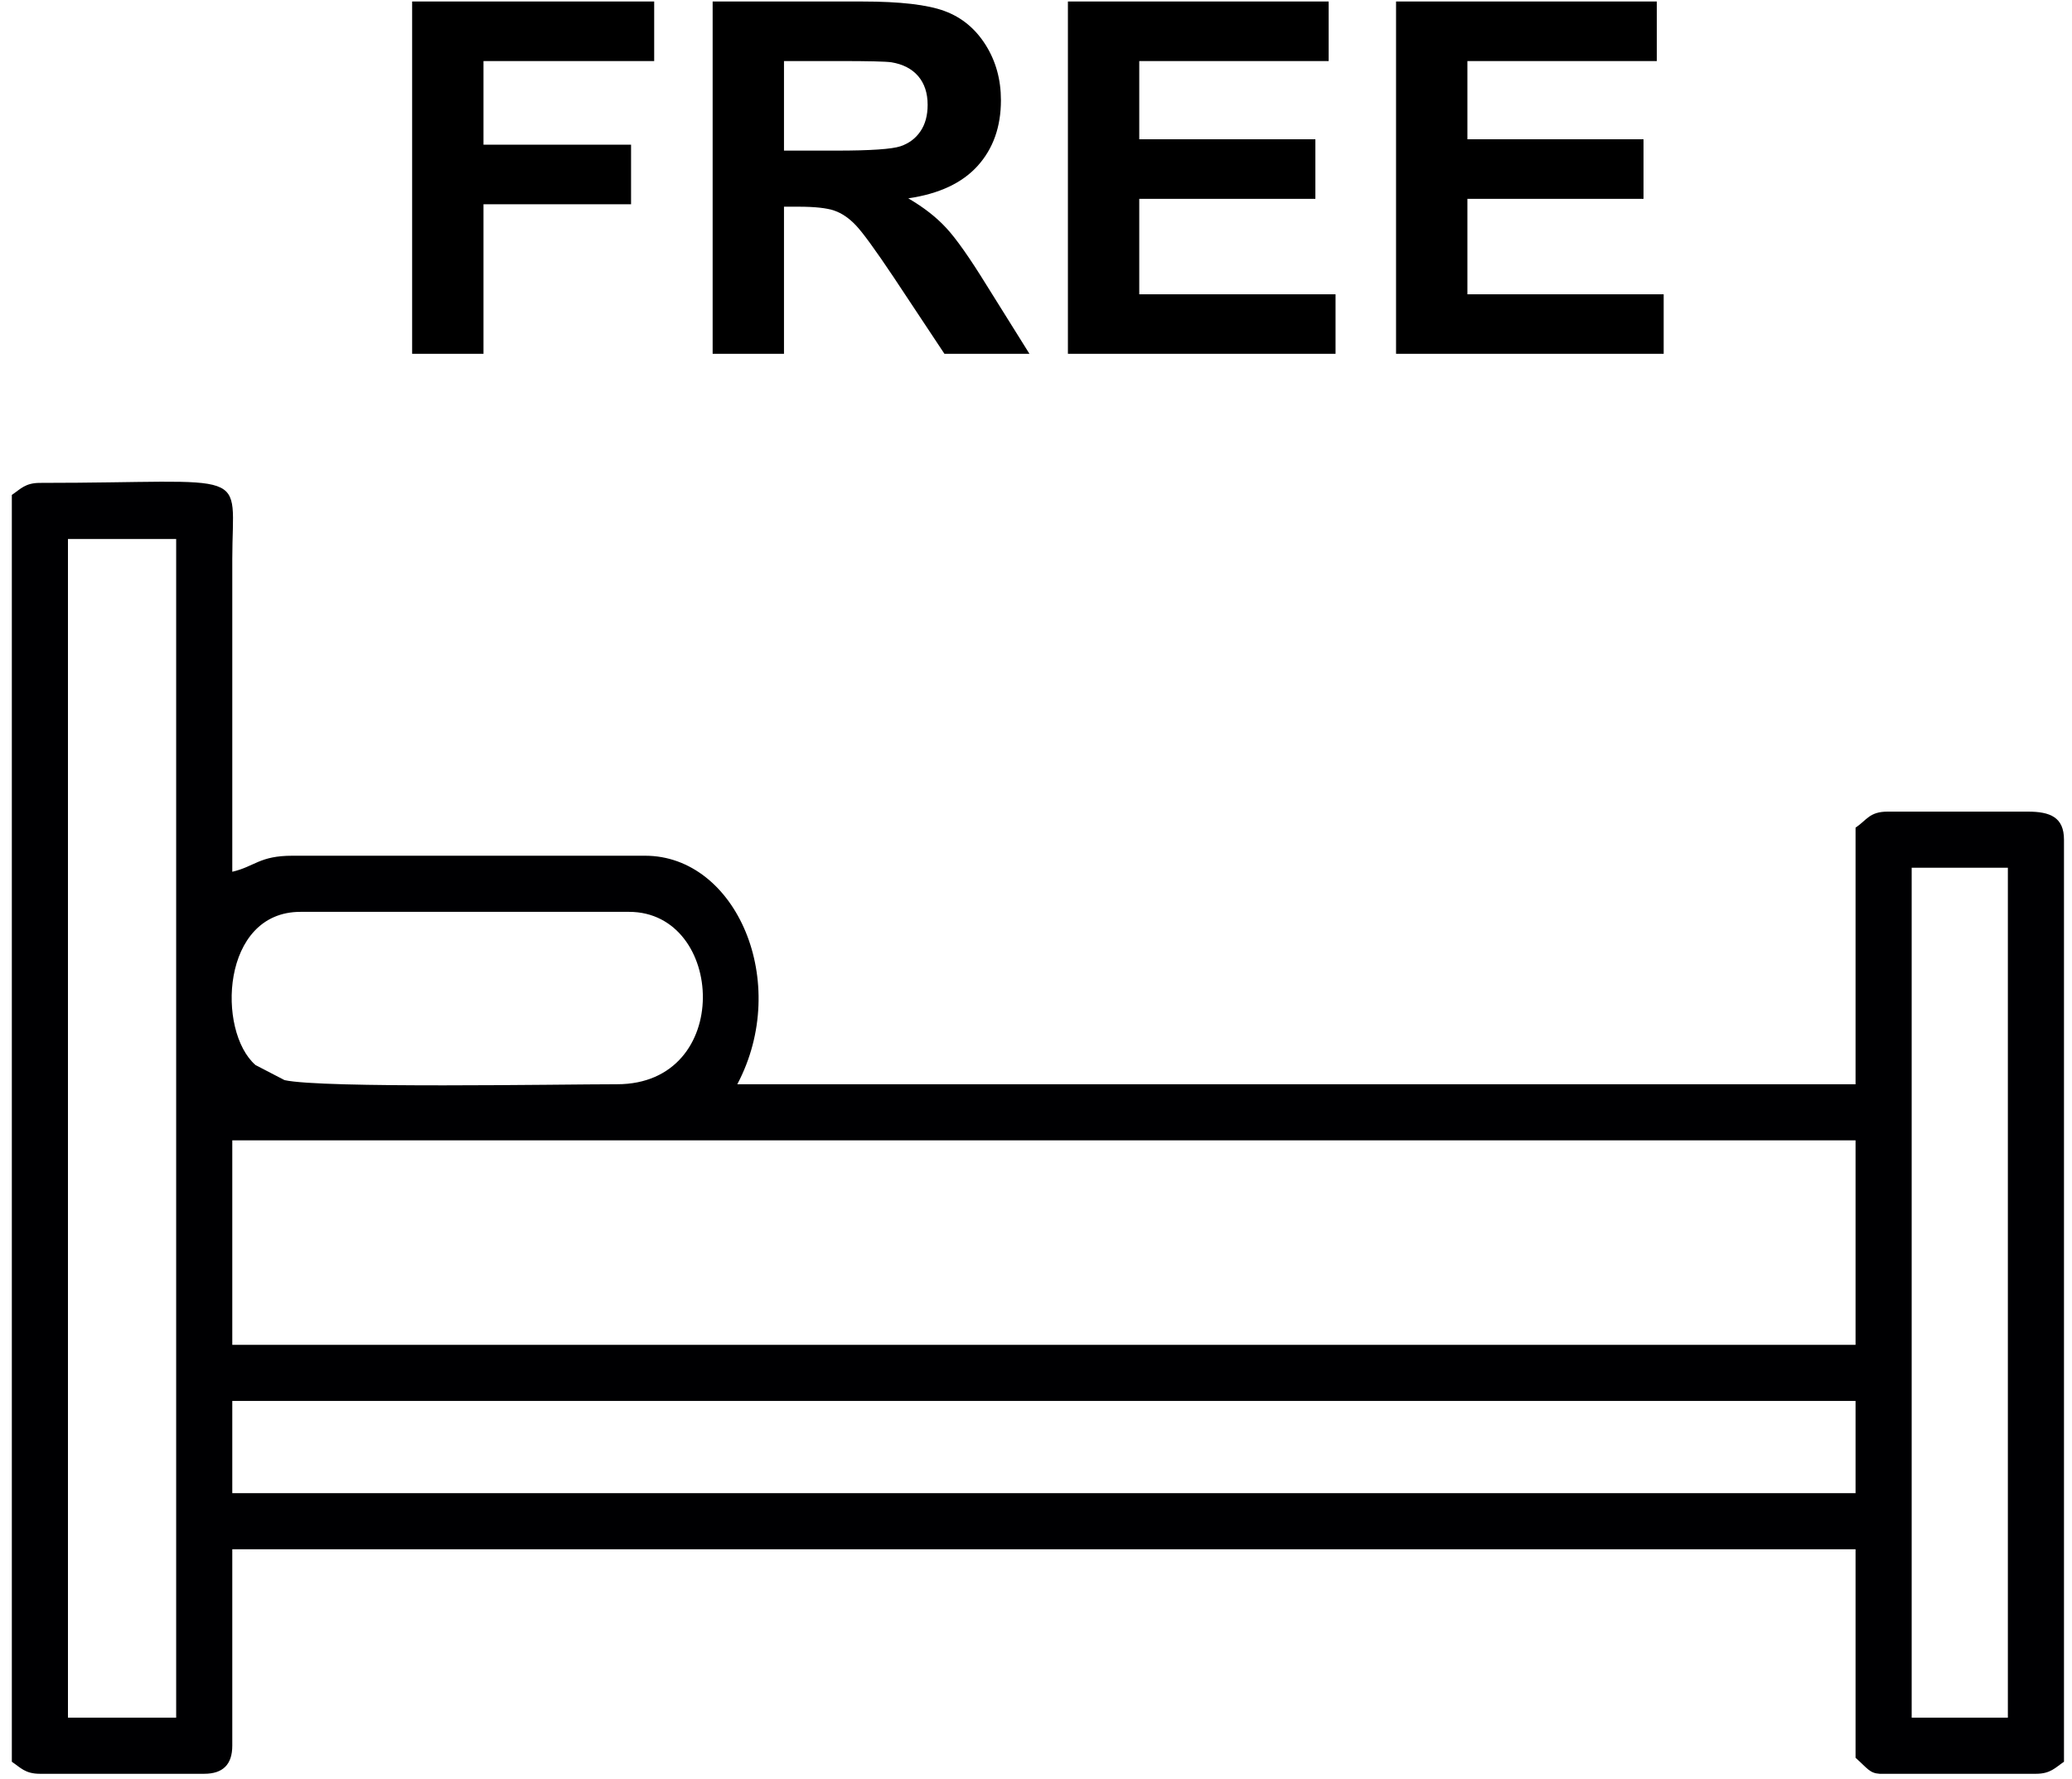
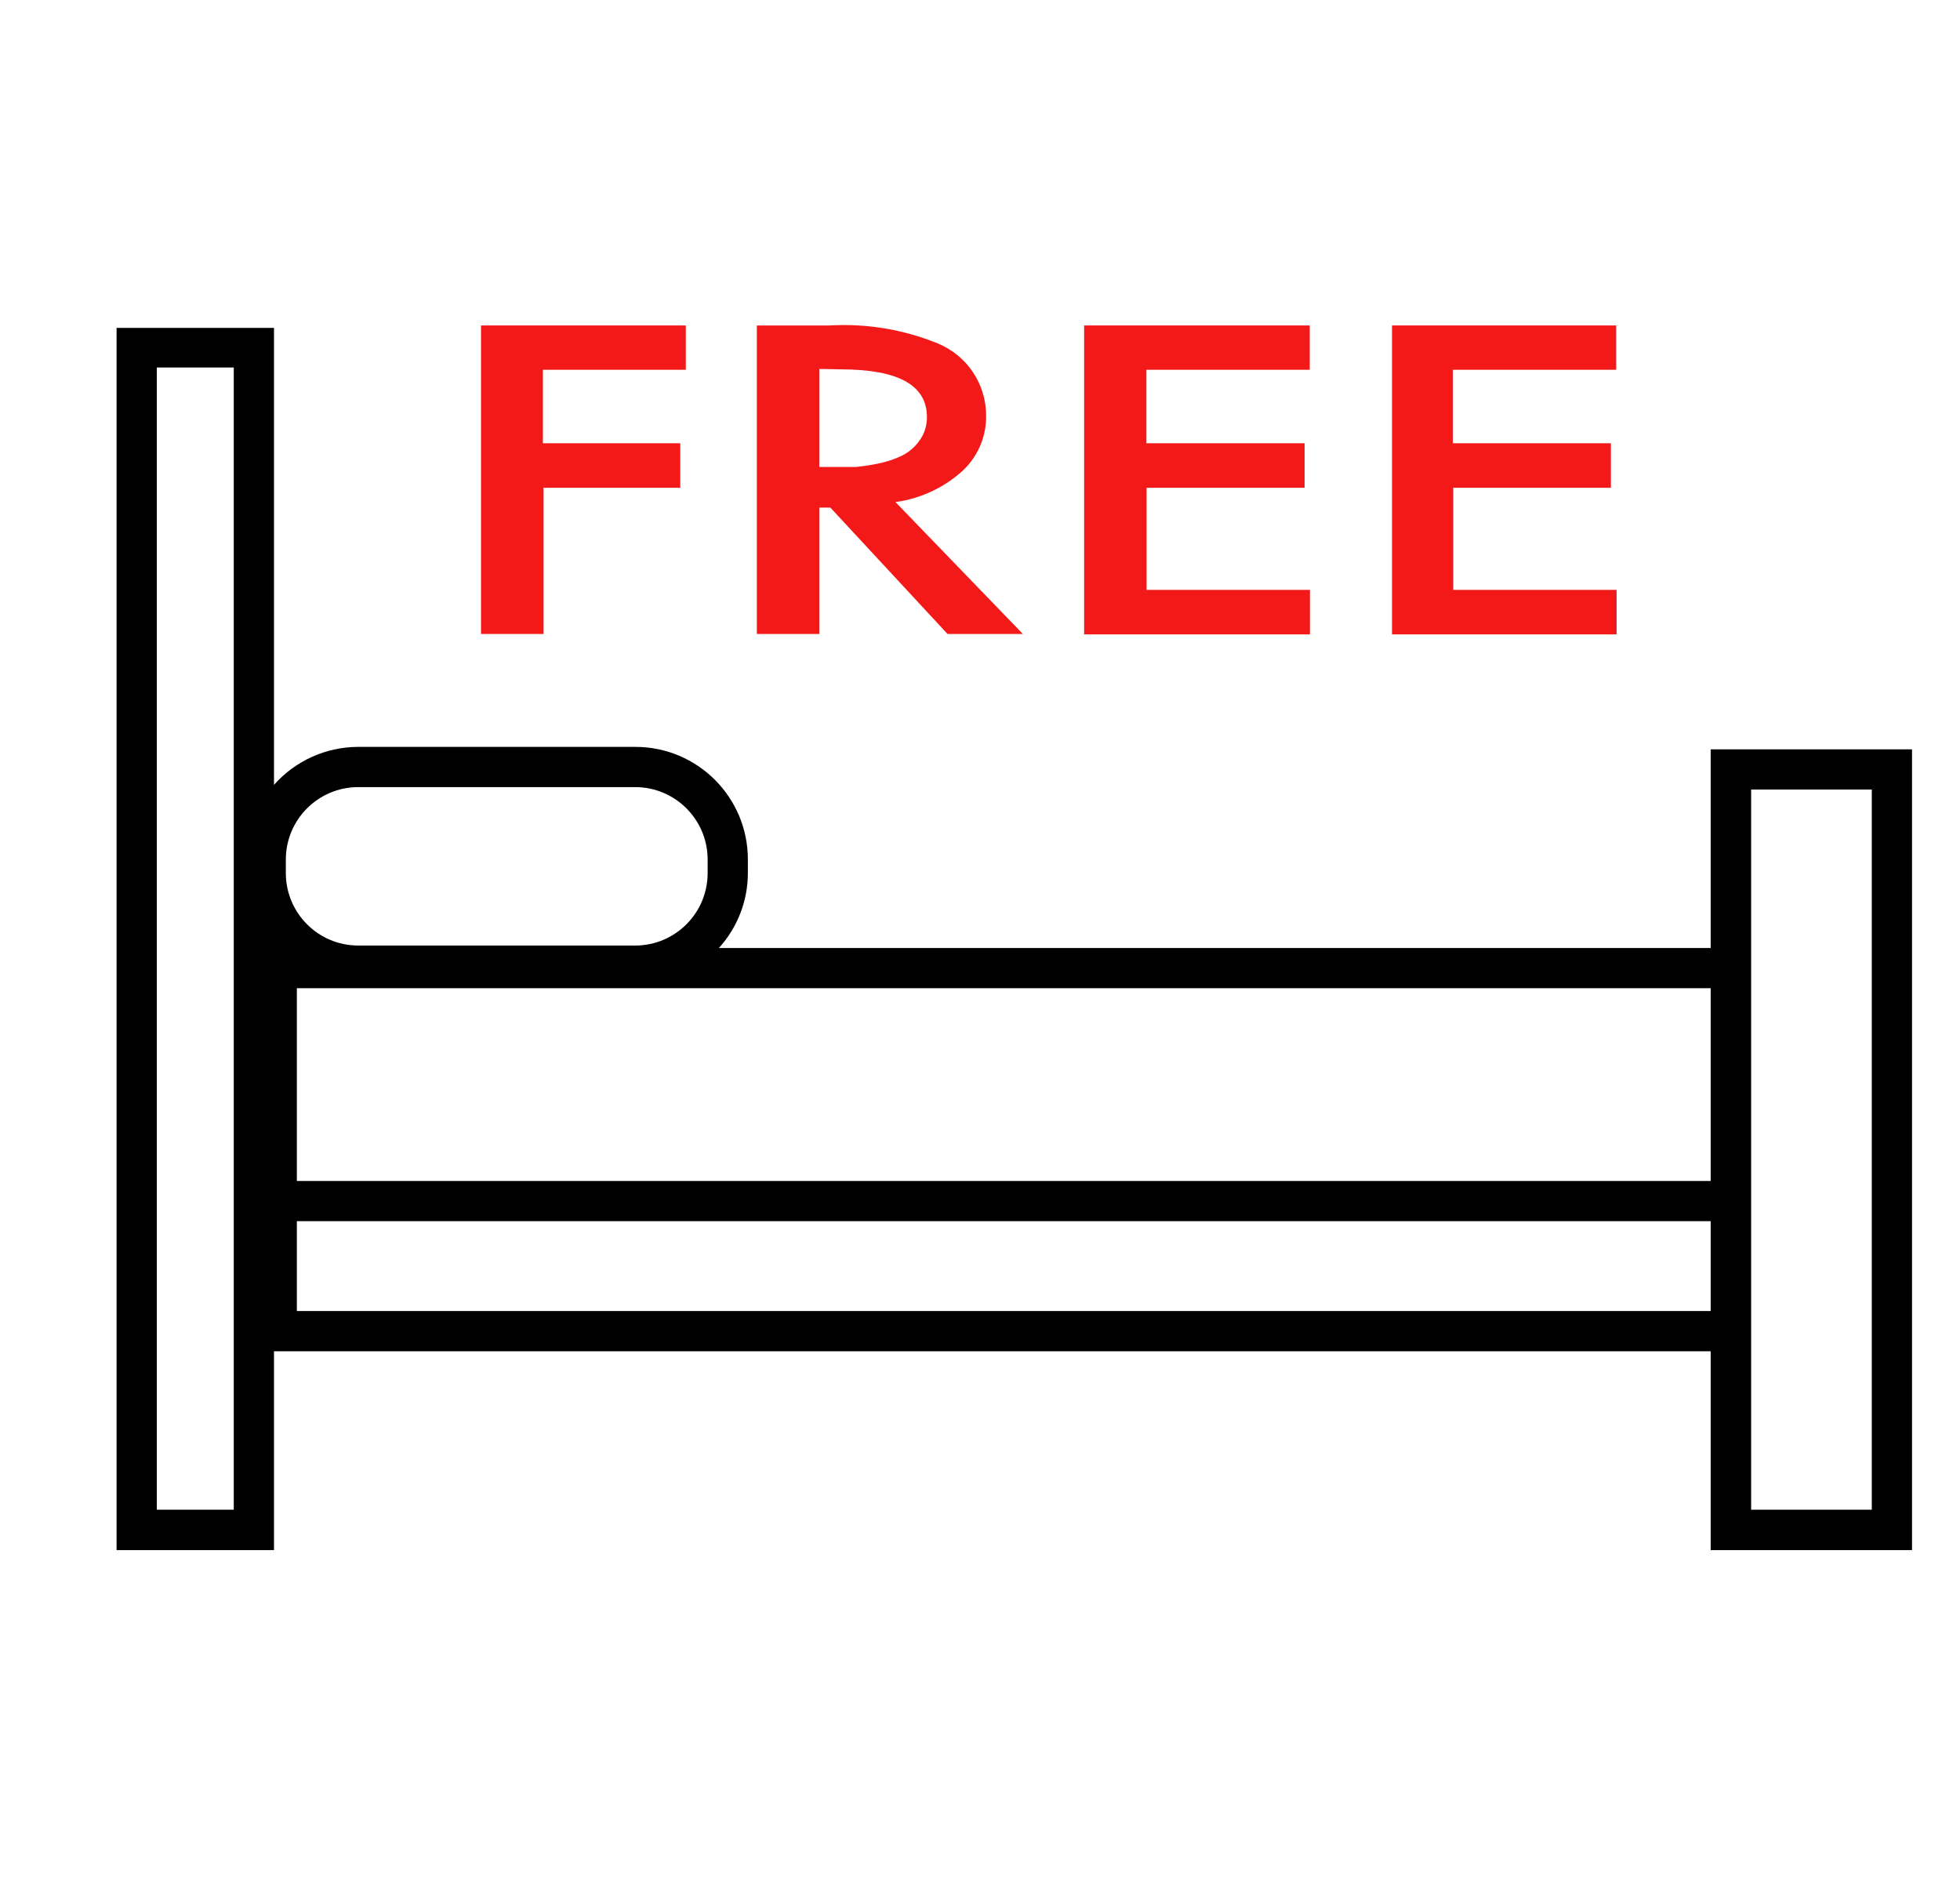
- <svg xmlns="http://www.w3.org/2000/svg" viewBox="0 0 206.667 177.333" height="177.333" width="206.667" xml:space="preserve" id="svg2" version="1.1">
-   <g transform="matrix(1.33333 0 0 -1.33333 0 177.333)" id="g10">
-     <g transform="scale(.1)" id="g12" fill-opacity="1" stroke="none">
-       <path id="path14" d="M1430.07 681.004h71.96V45.355h-71.96zM50.836 926.867h80.953V45.356H50.836zm122.93-644.644H1388.09v-68.961H173.766zm0 194.894H1388.09V324.199H173.766zm287.839 41.973c-42.074 0-220.449-3.238-248.777 3.086l-21.703 11.277c-29.023 25.371-25.797 114.567 33.609 114.567h245.868c71.804 0 78.382-128.93-8.997-128.93zM8.852 959.848V12.371c6.496-4.348 9.98-8.996 20.992-8.996h122.929c14 0 20.993 6.992 20.993 20.988v146.918H1388.09V15.371c8.91-7.969 10.53-11.531 18-11.996h116.93c11.01 0 14.5 4.648 20.99 8.996v689.621c0 16.817-10.37 20.988-26.99 20.988h-104.94c-13.63 0-15.64-6.406-23.99-11.996V519.09H551.559c40.308 76.187-.735 170.906-68.965 170.906H218.742c-24.683 0-28.07-8.051-44.976-11.992v233.871c0 69.582 17.402 56.969-143.922 56.969-11.012 0-14.496-4.645-20.992-8.996" fill="#000002" fill-rule="evenodd" />
-       <path id="path16" d="M308.313 1065.37v263.5h181.066v-44.53H361.684v-62.56h110.394v-44.54H361.684v-111.87zm224.796 0v263.5H645.18c28.144 0 48.64-2.39 61.39-7.11 12.825-4.72 23.004-13.13 30.672-25.22 7.672-12.14 11.528-25.93 11.528-41.52 0-19.81-5.766-36.13-17.356-49.01-11.594-12.87-28.883-20.98-51.953-24.35 11.473-6.69 20.922-14.04 28.336-22.08 7.484-8.03 17.547-22.33 30.187-42.81l32.137-51.4h-63.605l-38.153 57.53c-13.679 20.43-23.058 33.31-28.16 38.64-5.023 5.28-10.359 8.96-16.004 10.92-5.703 1.97-14.668 2.95-26.933 2.95H586.48v-110.04zm53.371 151.99h39.372c25.515 0 41.41 1.11 47.781 3.25 6.32 2.14 11.351 5.89 14.906 11.17 3.617 5.27 5.402 11.89 5.402 19.8 0 8.9-2.394 16.02-7.121 21.54-4.718 5.45-11.406 8.89-19.992 10.3-4.359.62-17.297.92-38.824.92H586.48zm212.395-151.99v263.5h195.063v-44.53H852.25v-58.52H984v-44.53H852.25v-71.4h146.832v-44.52zm245.475 0v263.5h195.06v-44.53h-141.69v-58.52h131.75v-44.53h-131.75v-71.4h146.83v-44.52h-200.2" fill="#000" fill-rule="nonzero" />
-     </g>
-   </g>
+ <svg xmlns="http://www.w3.org/2000/svg" id="Слой_1" data-name="Слой 1" viewBox="0 0 96 91.91">
+   <defs>
+     <style>.cls-1{fill:#f41919;}</style>
+   </defs>
+   <path d="M83.79,36.7v9.73H35.21a5.45,5.45,0,0,0,1.42-3.67v-.67a5.51,5.51,0,0,0-5.51-5.51H17.53a5.52,5.52,0,0,0-4.11,1.86V16.06H5.71V75.92h7.71V66.18H83.79v9.74h9.86V36.7Zm0,21.14H14.54V48.4H83.79ZM14,42.09a3.55,3.55,0,0,1,3.55-3.54H31.12a3.55,3.55,0,0,1,3.54,3.54v.67a3.55,3.55,0,0,1-3.54,3.55H17.53A3.55,3.55,0,0,1,14,42.76Zm-.55,4.34h0Zm-2,27.51H7.68V18h3.77Zm3.09-9.73v-4.4H83.79v4.4Zm77.14,9.73H85.77V38.67h5.91Z" />
+   <path class="cls-1" d="M33.59,15.94v2.17h-7v3.6h6.73v2.18H26.62v7.16H23.56V15.94Z" />
+   <path class="cls-1" d="M37.07,15.94h3.57a12.15,12.15,0,0,1,5.29.88,3.82,3.82,0,0,1,2.37,3.56,3.62,3.62,0,0,1-1.22,2.74,6.14,6.14,0,0,1-3.22,1.47l6.24,6.46H46.41l-5.74-6.19h-.54v6.19H37.07Zm3.06,2.13v4.8h1l.79,0a9.53,9.53,0,0,0,1.06-.16,4.87,4.87,0,0,0,1.17-.38,2.3,2.3,0,0,0,.87-.73,1.92,1.92,0,0,0,.38-1.18q0-2.32-4.18-2.33Z" />
+   <path class="cls-1" d="M64.15,15.94v2.17h-8v3.6h7.75v2.18H56.16v5h8v2.18H53.1V15.94Z" />
+   <path class="cls-1" d="M79.16,15.94v2.17h-8v3.6h7.74v2.18H71.18v5h8v2.18h-11V15.94Z" />
</svg>
